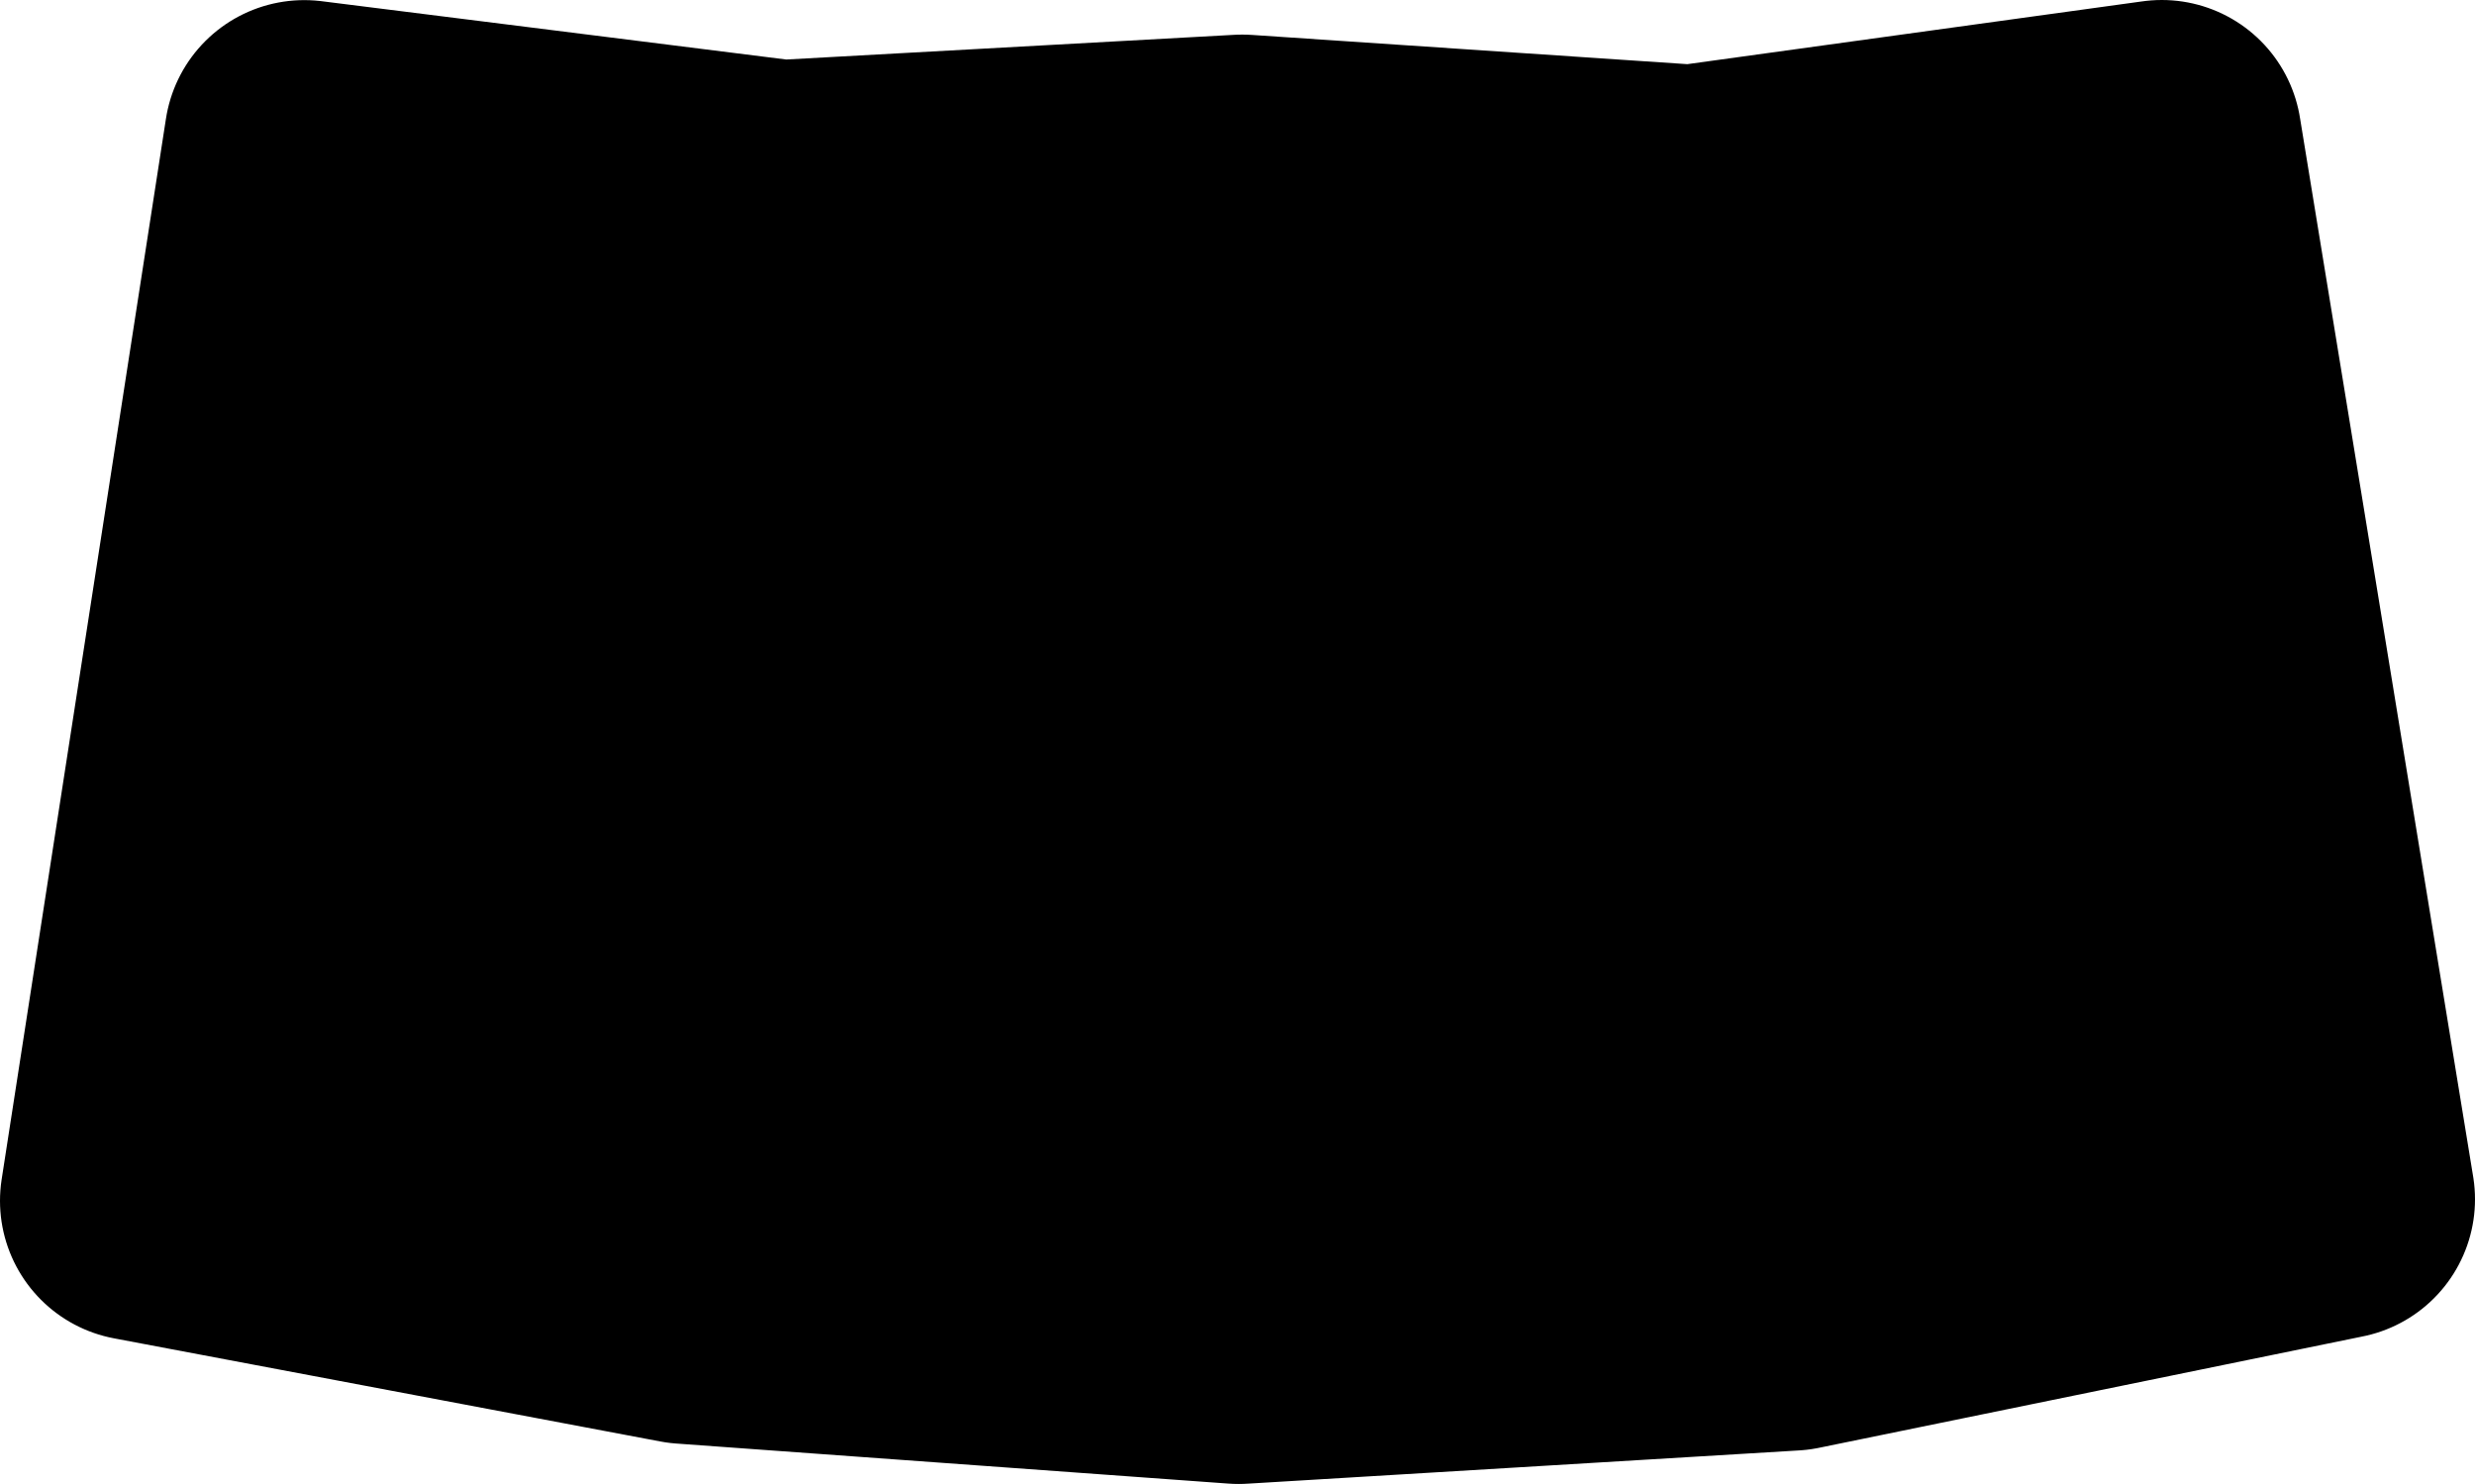
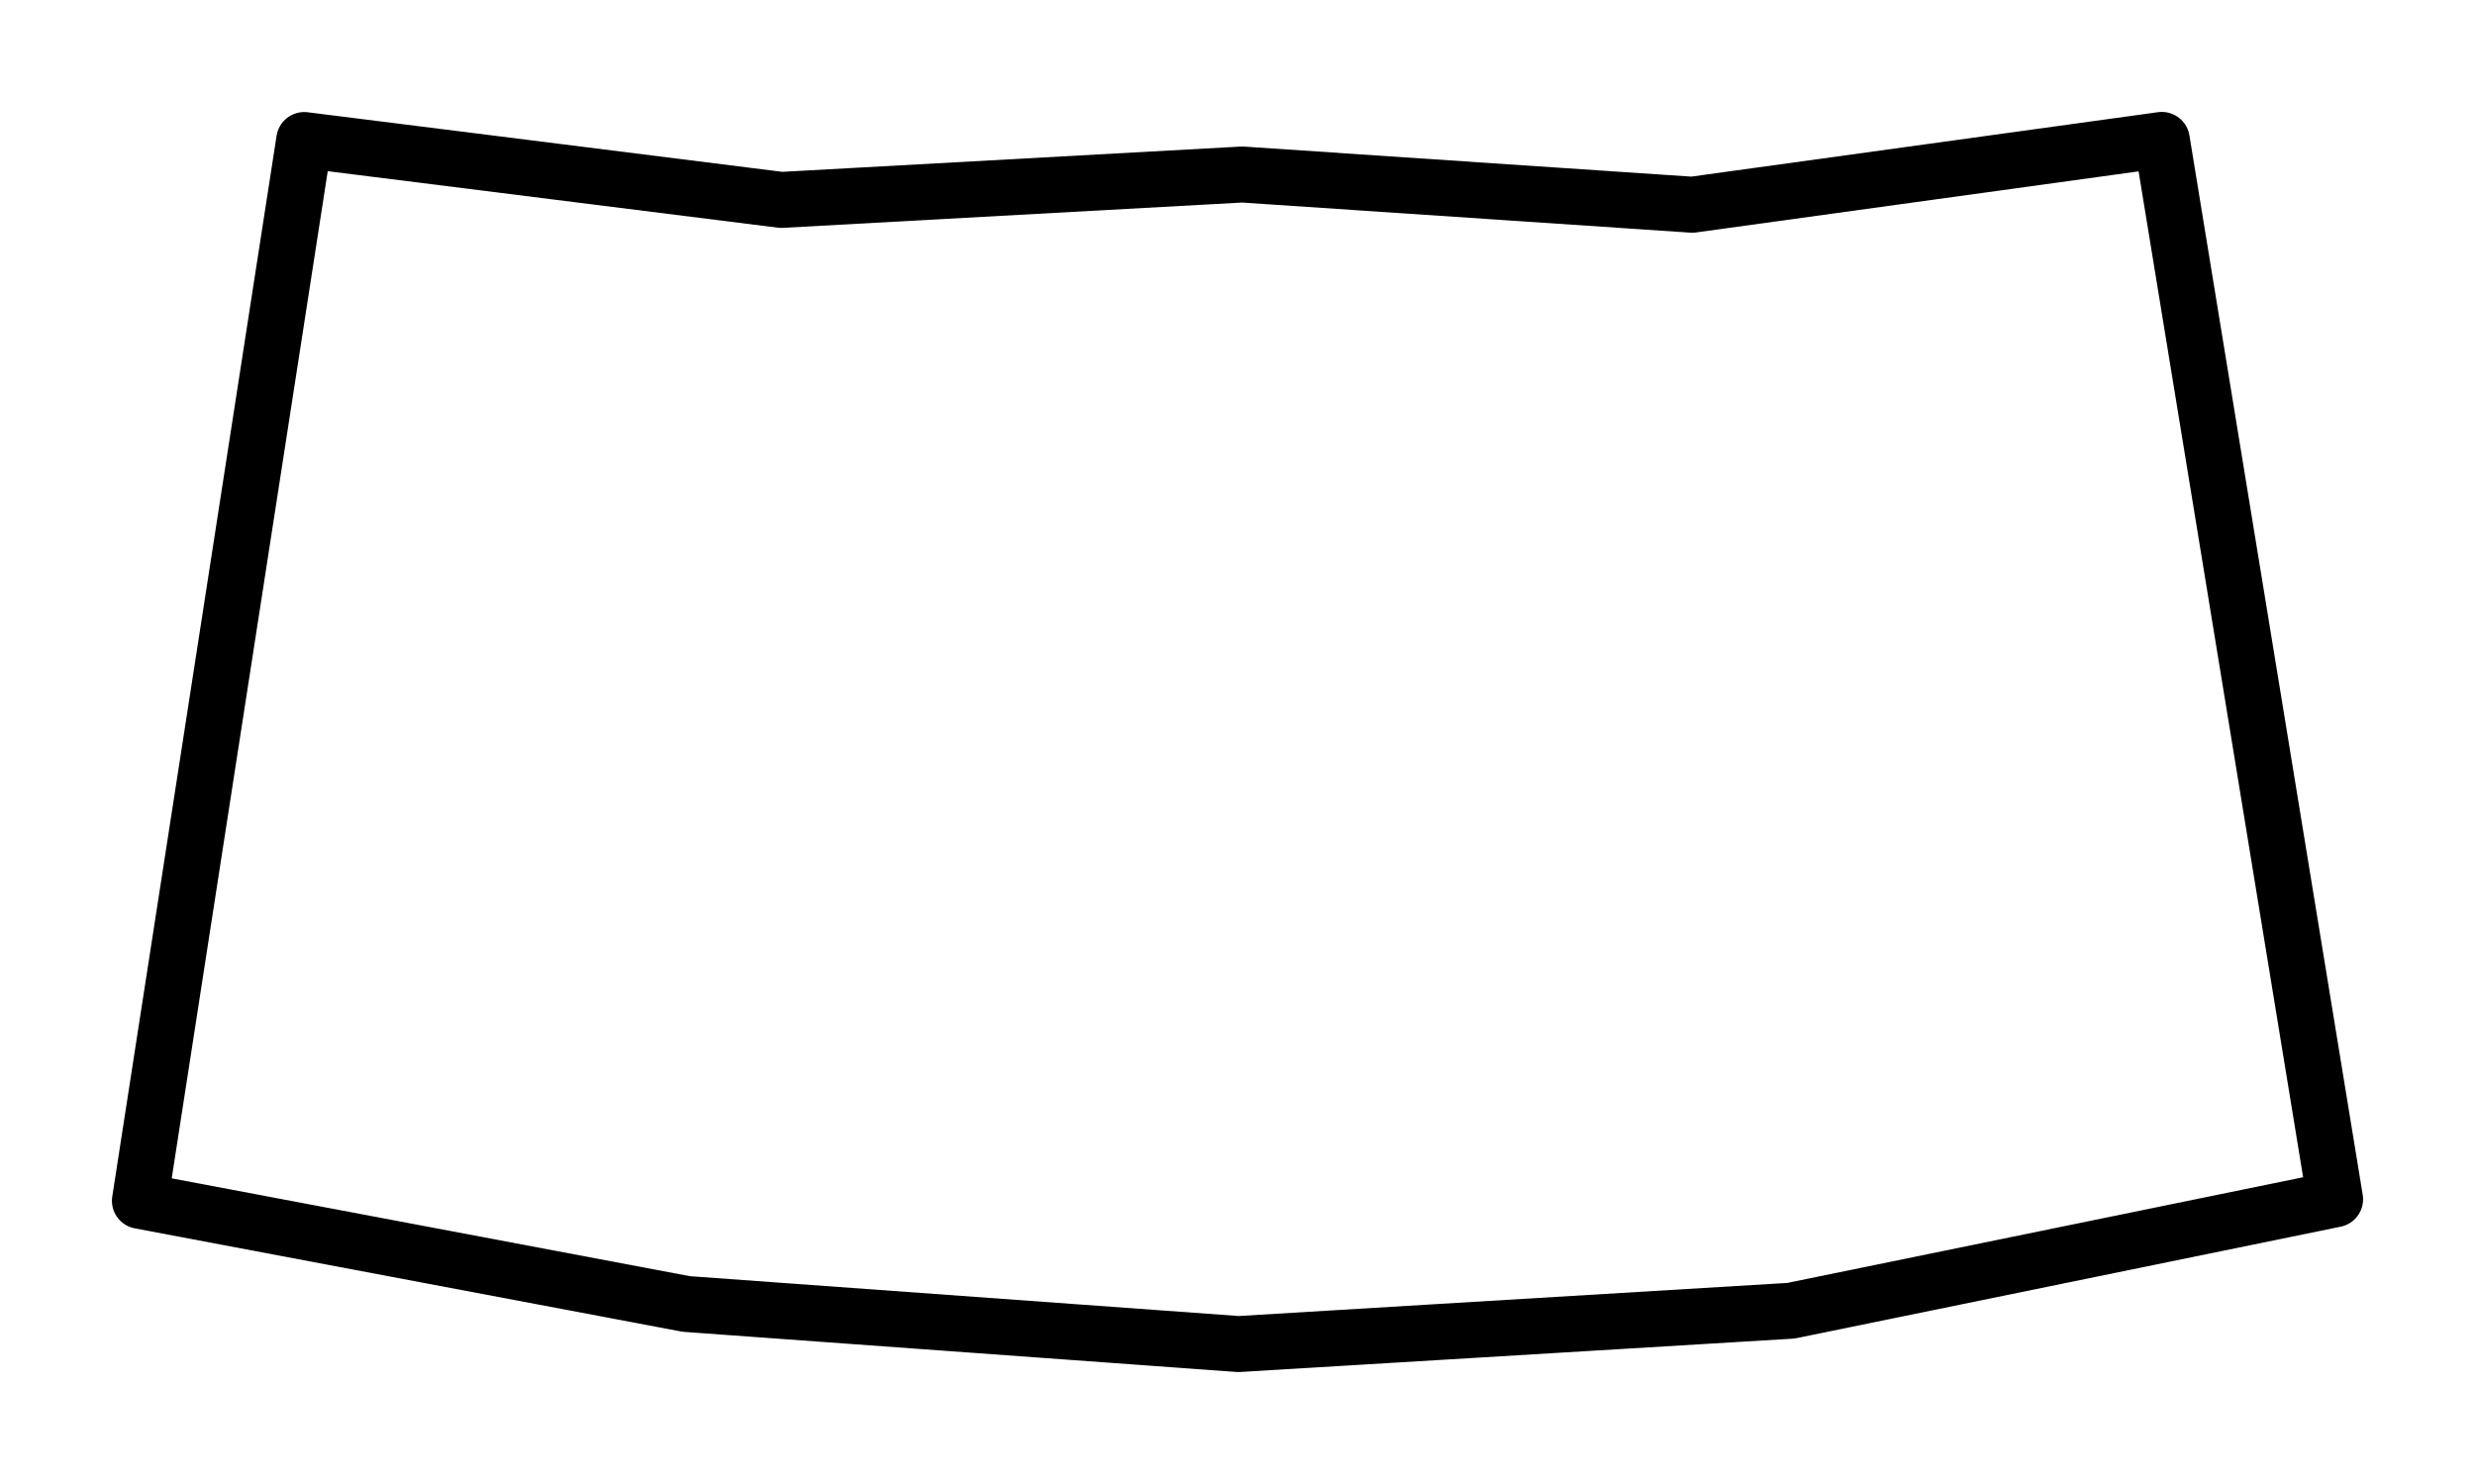
<svg xmlns="http://www.w3.org/2000/svg" baseProfile="full" height="26.515" id="svg1" version="1.1" viewBox="0 0 44.222 26.515" width="44.222">
  <defs />
-   <path d="M 22.131,24.015 L 31.998,23.42 L 41.722,21.428 L 38.626,2.5 L 30.236,3.658 L 22.196,3.118 L 13.961,3.572 L 5.436,2.502 L 2.5,21.456 L 12.262,23.299 L 22.131,24.015" id="path60" style="fill:black;stroke:#000000;stroke-width:5.0;stroke-linecap:round;stroke-linejoin:round;stroke-opacity:1" />
+   <path d="M 22.131,24.015 L 31.998,23.42 L 41.722,21.428 L 38.626,2.5 L 30.236,3.658 L 22.196,3.118 L 13.961,3.572 L 5.436,2.502 L 2.5,21.456 L 12.262,23.299 L 22.131,24.015" fill="none" id="path60" stroke-width="1" style="fill:none;stroke:#000000;stroke-width:1;stroke-linecap:round;stroke-linejoin:round;stroke-opacity:1" />
</svg>
